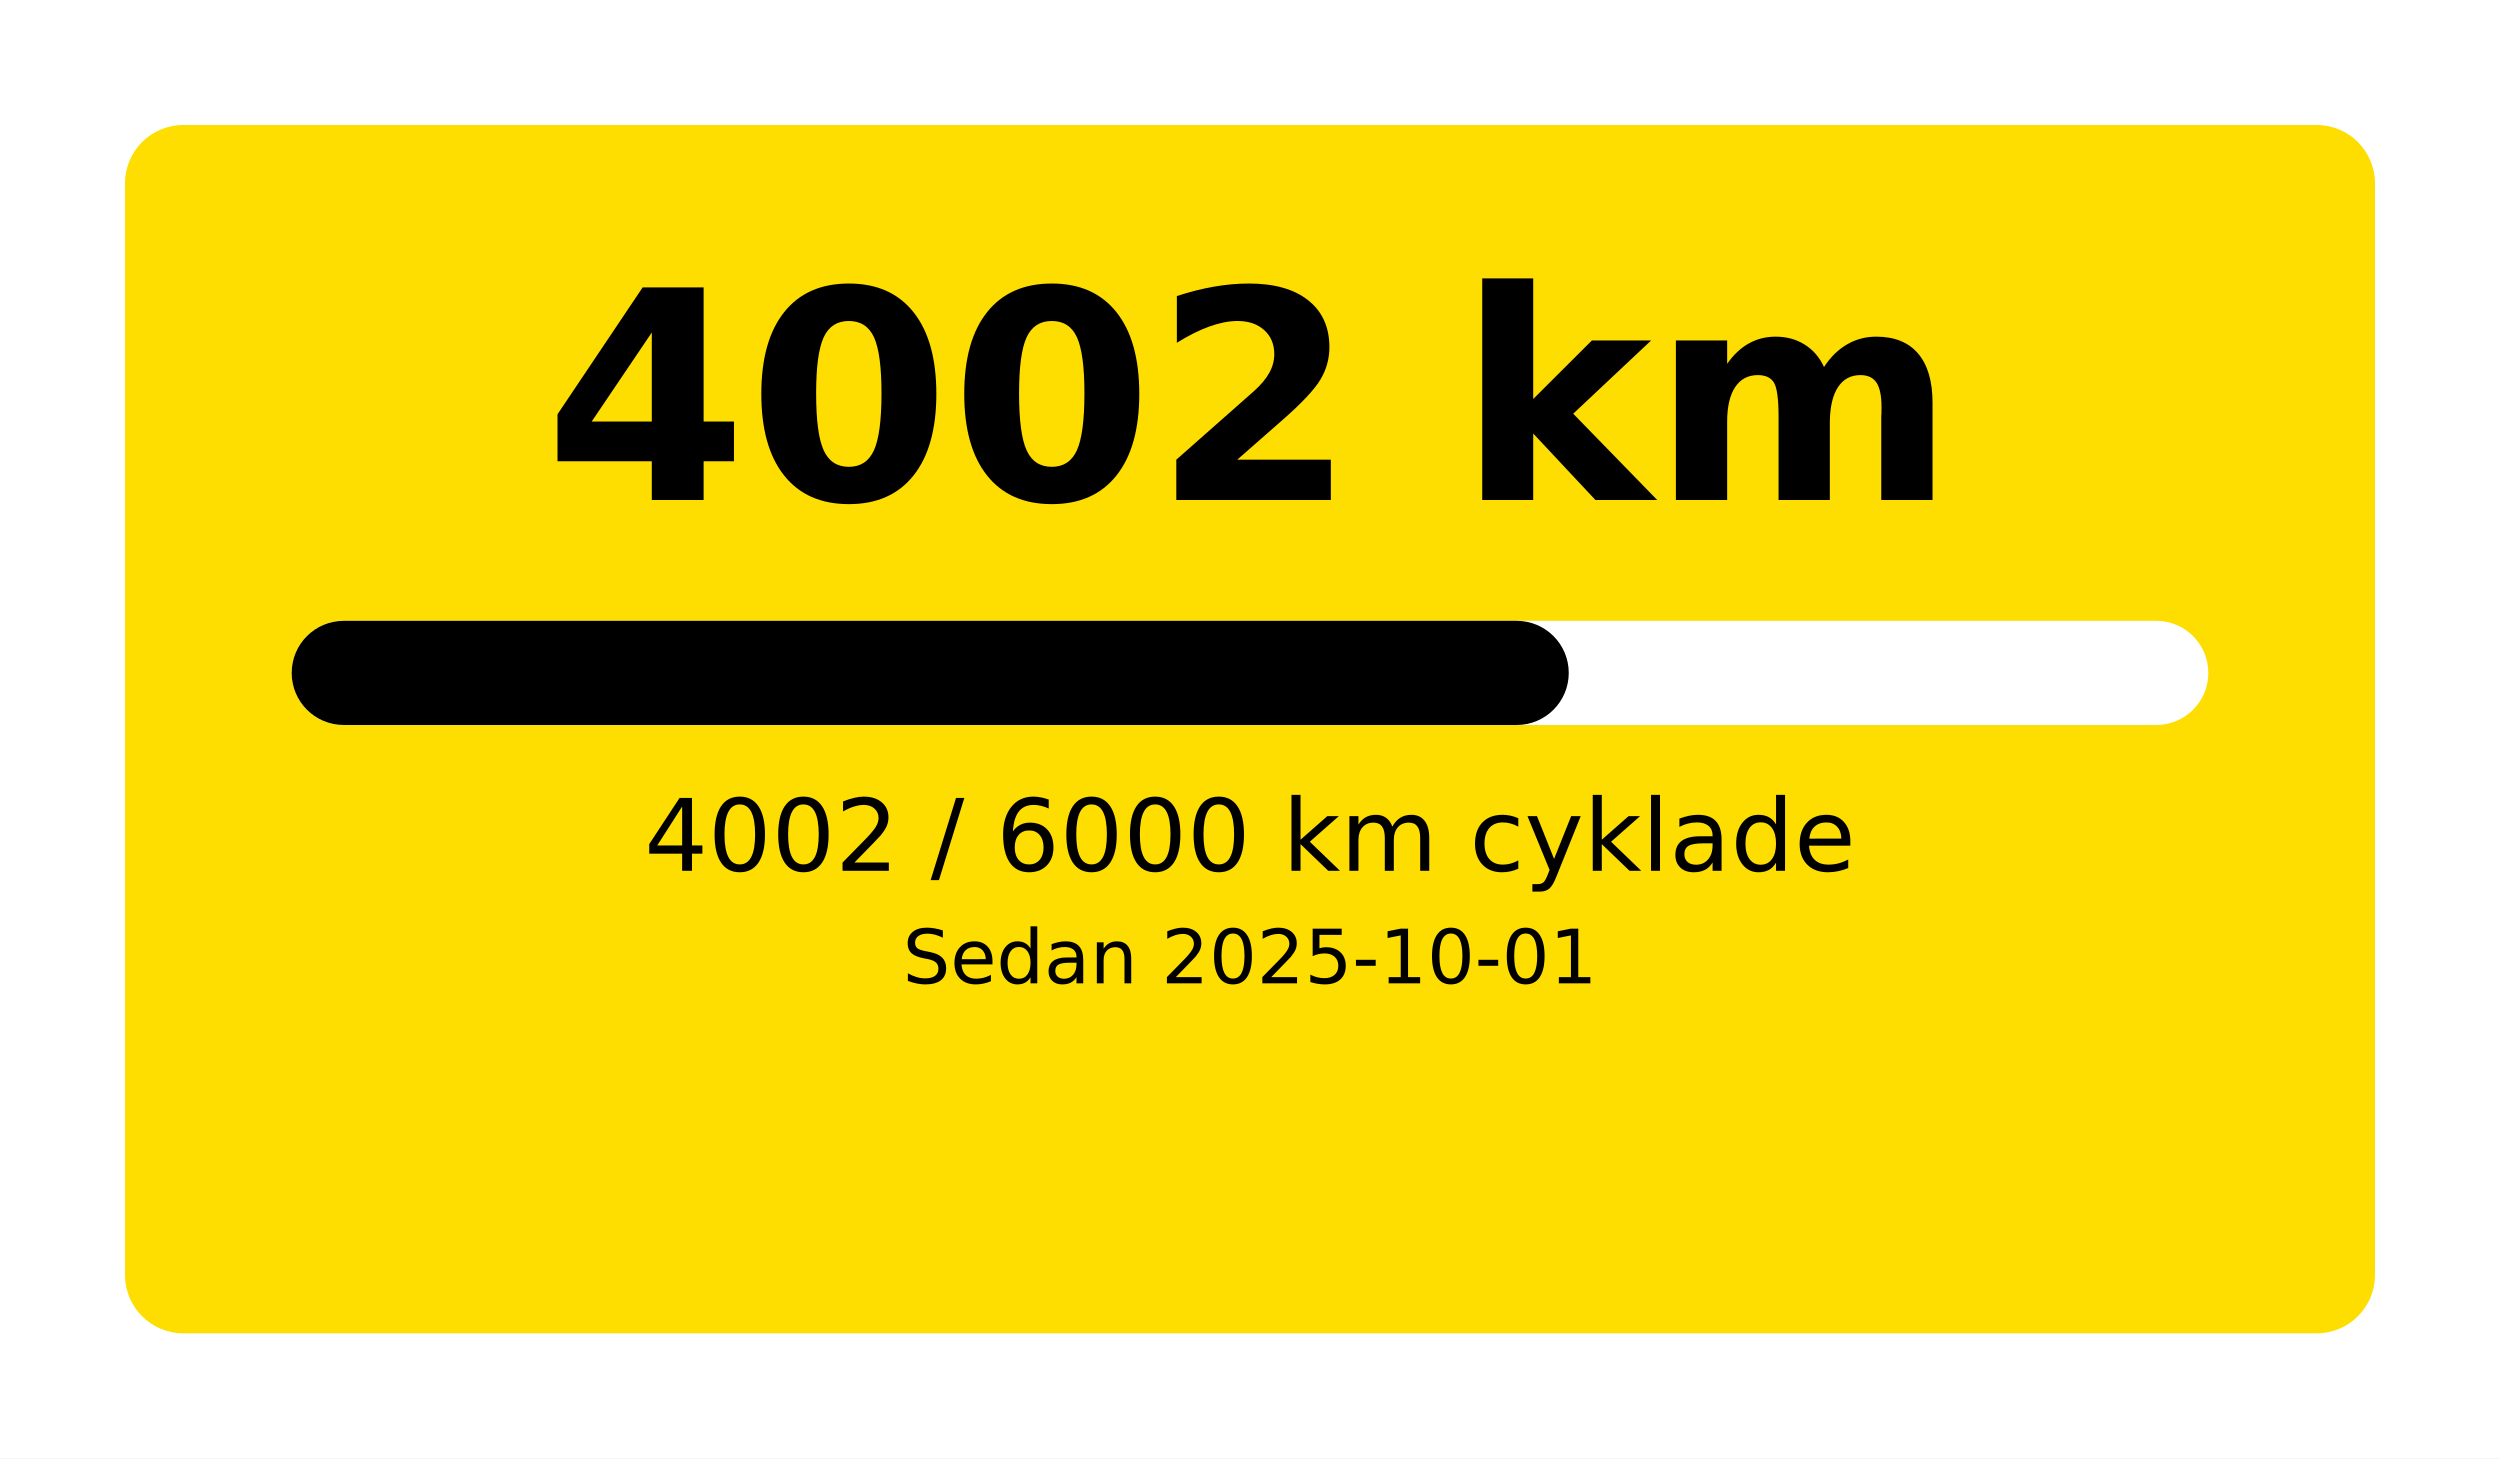
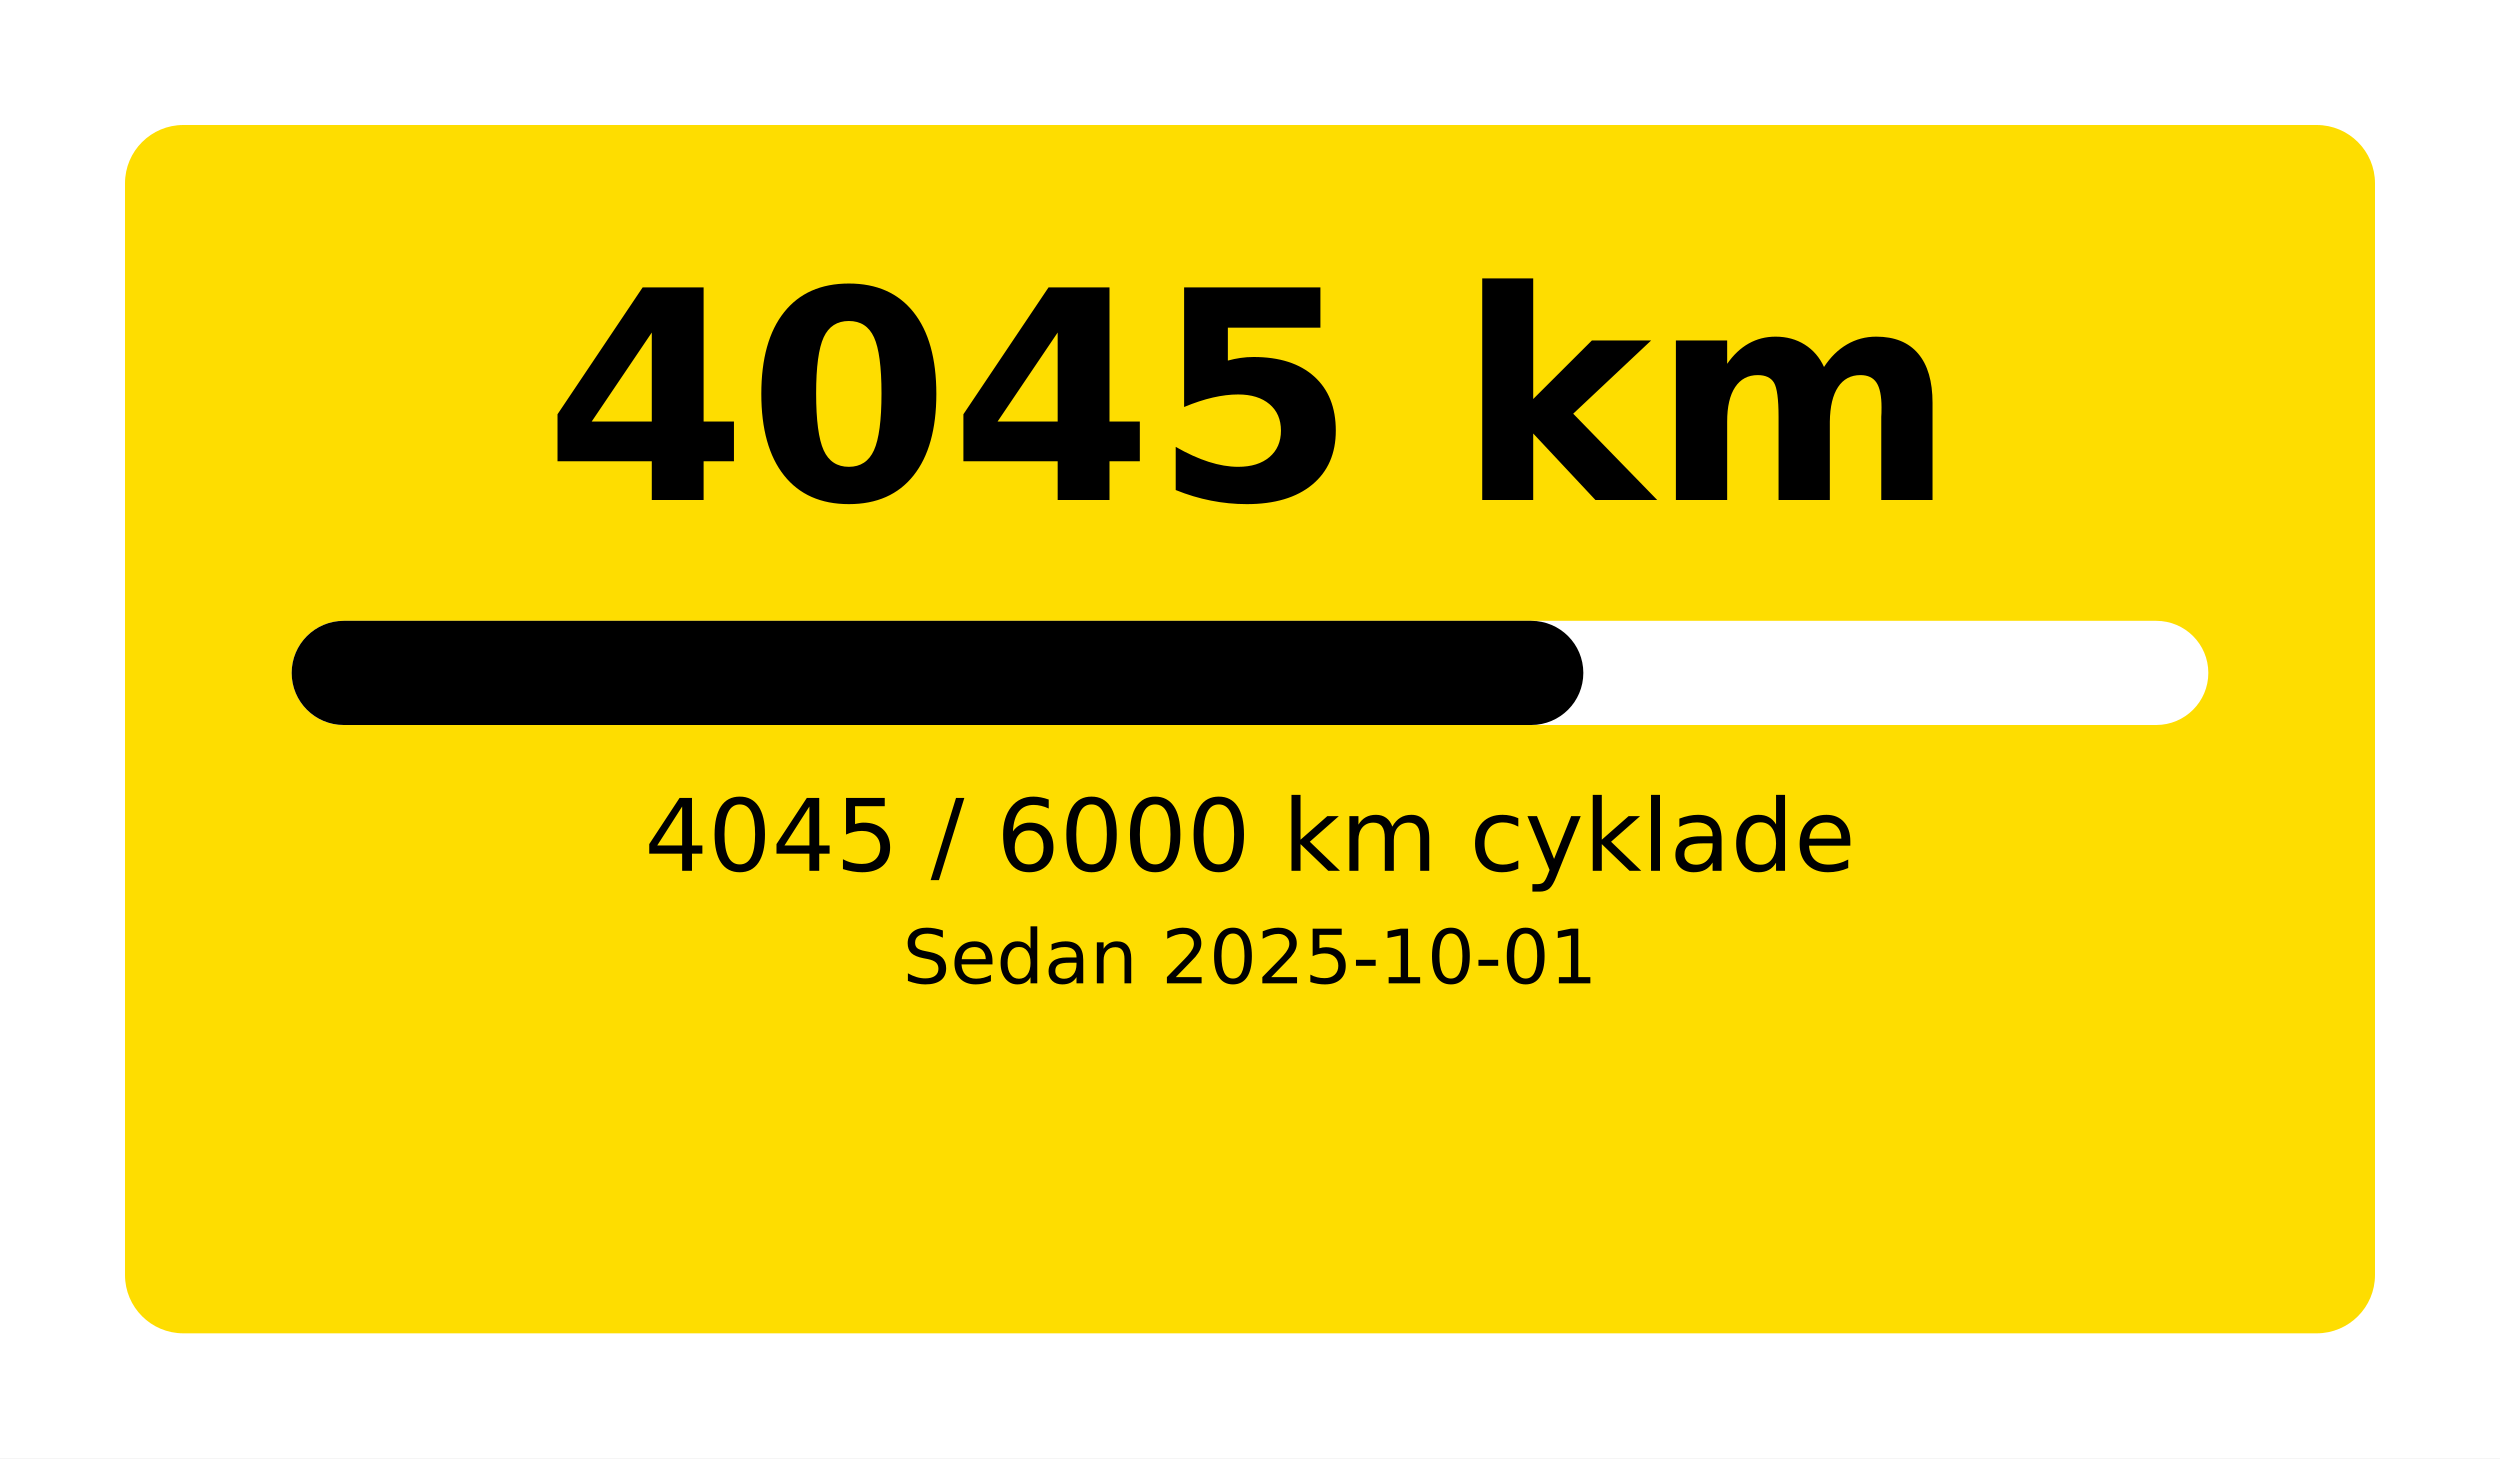
<svg xmlns="http://www.w3.org/2000/svg" width="1200" height="700" viewBox="0 0 1200 700">
  <rect x="0" y="0" width="1200" height="700" fill="#FFFFFF" />
  <rect x="60" y="60" rx="28" ry="28" width="1080" height="580" fill="#FEDD00" />
-   <text x="600.0" y="240" font-size="140" font-family="DejaVu Sans, Arial, sans-serif" font-weight="700" fill="#000000" text-anchor="middle">4002 km</text>
+   <text x="600.0" y="240" font-size="140" font-family="DejaVu Sans, Arial, sans-serif" font-weight="700" fill="#000000" text-anchor="middle">4045 km</text>
  <rect x="140" y="298" rx="25.0" ry="25.0" width="920" height="50" fill="#FFFFFF" />
-   <rect x="140" y="298" rx="25.0" ry="25.0" width="613" height="50" fill="#000000" />
-   <text x="600.0" y="418" font-size="48" font-family="DejaVu Sans, Arial, sans-serif" fill="#000000" text-anchor="middle">4002 / 6000 km cyklade</text>
+   <rect x="140" y="298" rx="25.0" ry="25.0" width="620" height="50" fill="#000000" />
+   <text x="600.0" y="418" font-size="48" font-family="DejaVu Sans, Arial, sans-serif" fill="#000000" text-anchor="middle">4045 / 6000 km cyklade</text>
  <text x="600.0" y="472" font-size="36" font-family="DejaVu Sans, Arial, sans-serif" fill="#000000" text-anchor="middle">Sedan 2025-10-01</text>
</svg>
